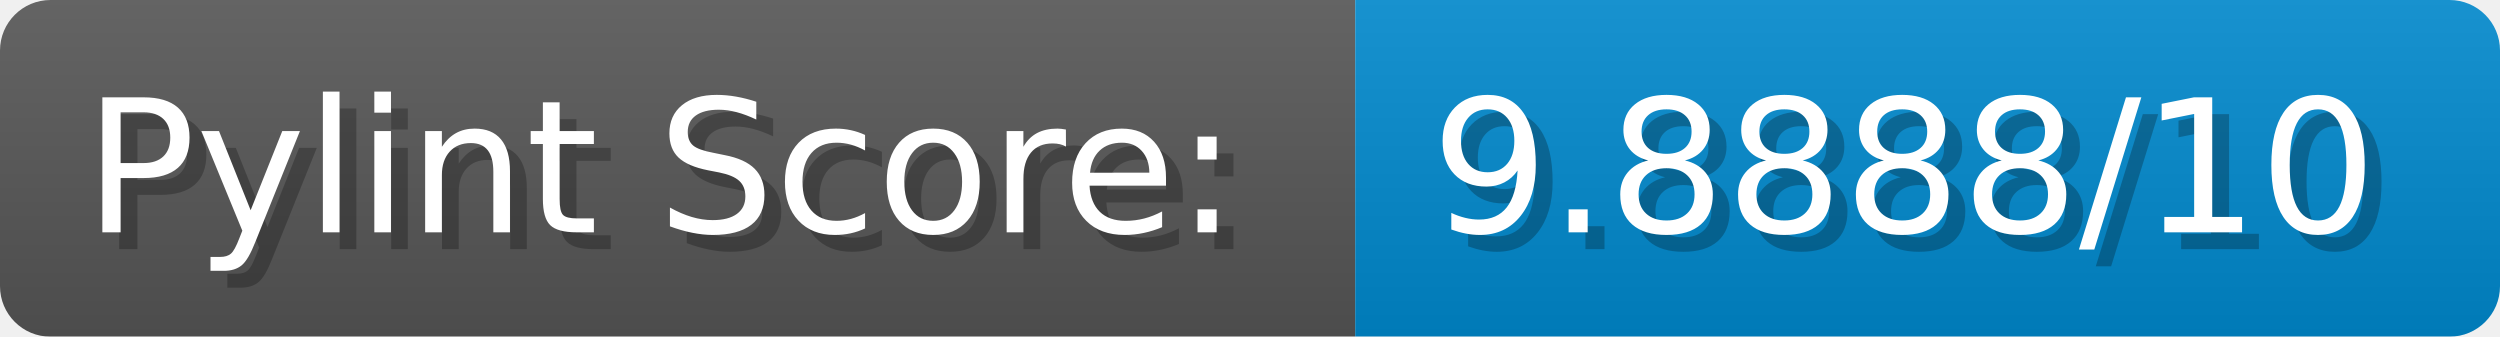
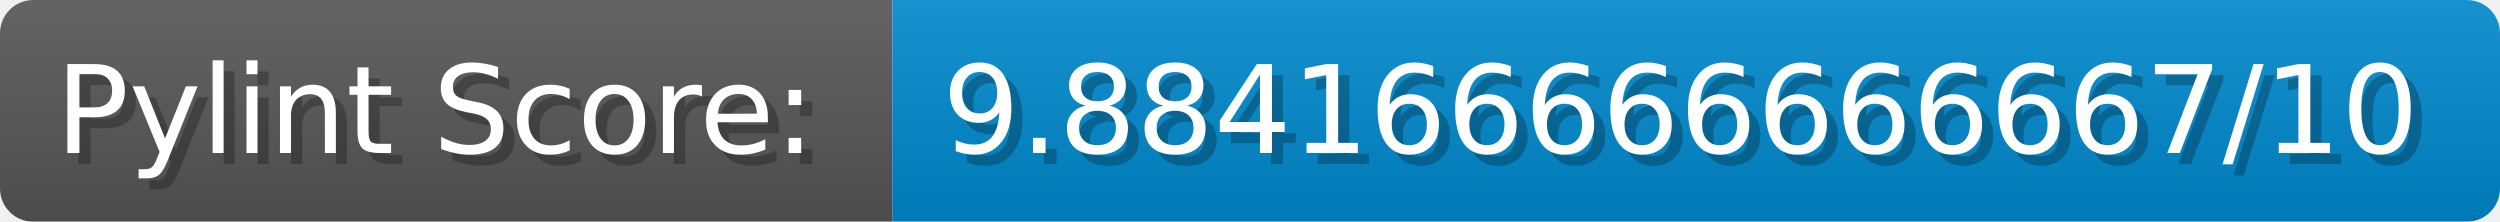
- <svg xmlns="http://www.w3.org/2000/svg" width="222.75" height="30" viewBox="0 0 1485 200" role="img" aria-label="Pylint Score:: 9.8888/10">
+ <svg xmlns="http://www.w3.org/2000/svg" width="338.25" height="30" viewBox="0 0 2255 200" role="img" aria-label="Pylint Score:: 9.884166666666667/10">
  <linearGradient id="a" x2="0" y2="100%">
    <stop offset="0" stop-opacity=".1" stop-color="#EEE" />
    <stop offset="1" stop-opacity=".1" />
  </linearGradient>
  <mask id="m">
-     <rect width="1485" height="200" rx="30" fill="#FFF" />
+     <rect width="2255" height="200" rx="30" fill="#FFF" />
  </mask>
  <g mask="url(#m)">
    <rect width="805" height="200" fill="#555" />
-     <rect width="680" height="200" fill="#08C" x="805" />
-     <rect width="1485" height="200" fill="url(#a)" />
+     <rect width="1450" height="200" fill="#08C" x="805" />
+     <rect width="2255" height="200" fill="url(#a)" />
  </g>
  <g aria-hidden="true" fill="#fff" text-anchor="start" font-family="Verdana,DejaVu Sans,sans-serif" font-size="110">
    <text x="60" y="148" textLength="705" fill="#000" opacity="0.25">Pylint Score:</text>
    <text x="50" y="138" textLength="705">Pylint Score:</text>
-     <text x="860" y="148" textLength="580" fill="#000" opacity="0.25">9.8888/10</text>
-     <text x="850" y="138" textLength="580">9.8888/10</text>
+     <text x="860" y="148" textLength="1350" fill="#000" opacity="0.25">9.884166666666667/10</text>
+     <text x="850" y="138" textLength="1350">9.884166666666667/10</text>
  </g>
</svg>
